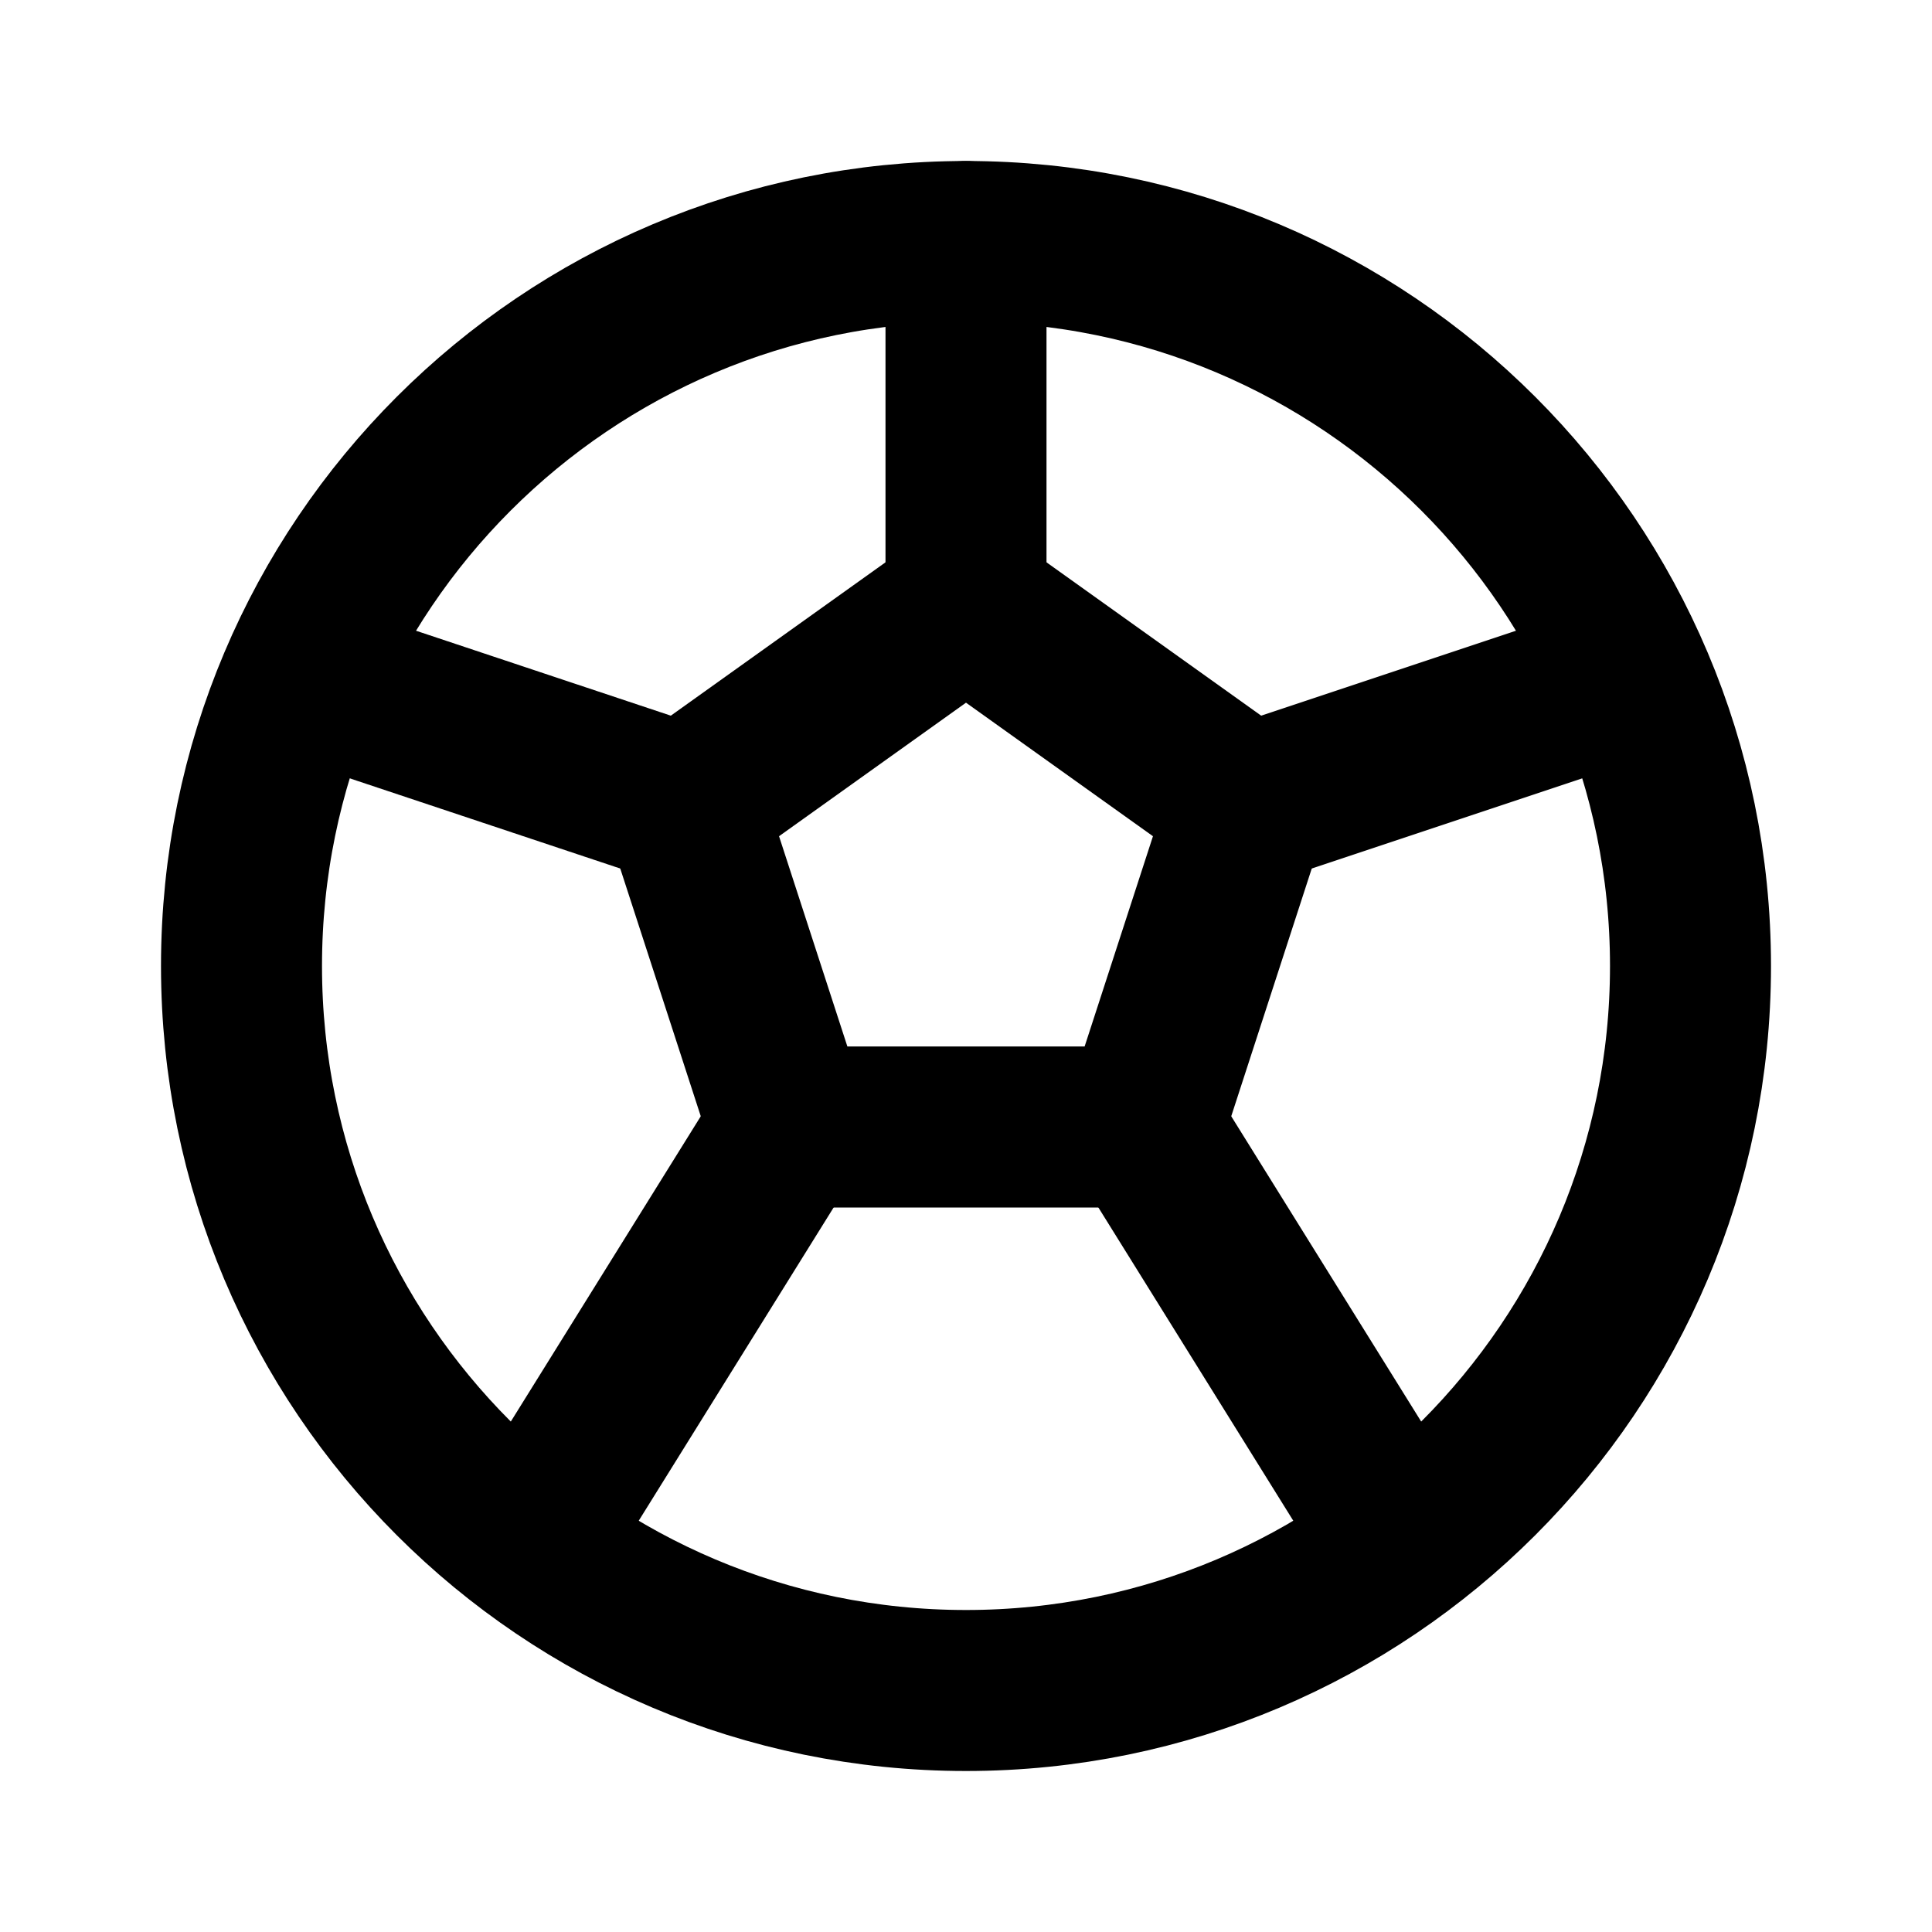
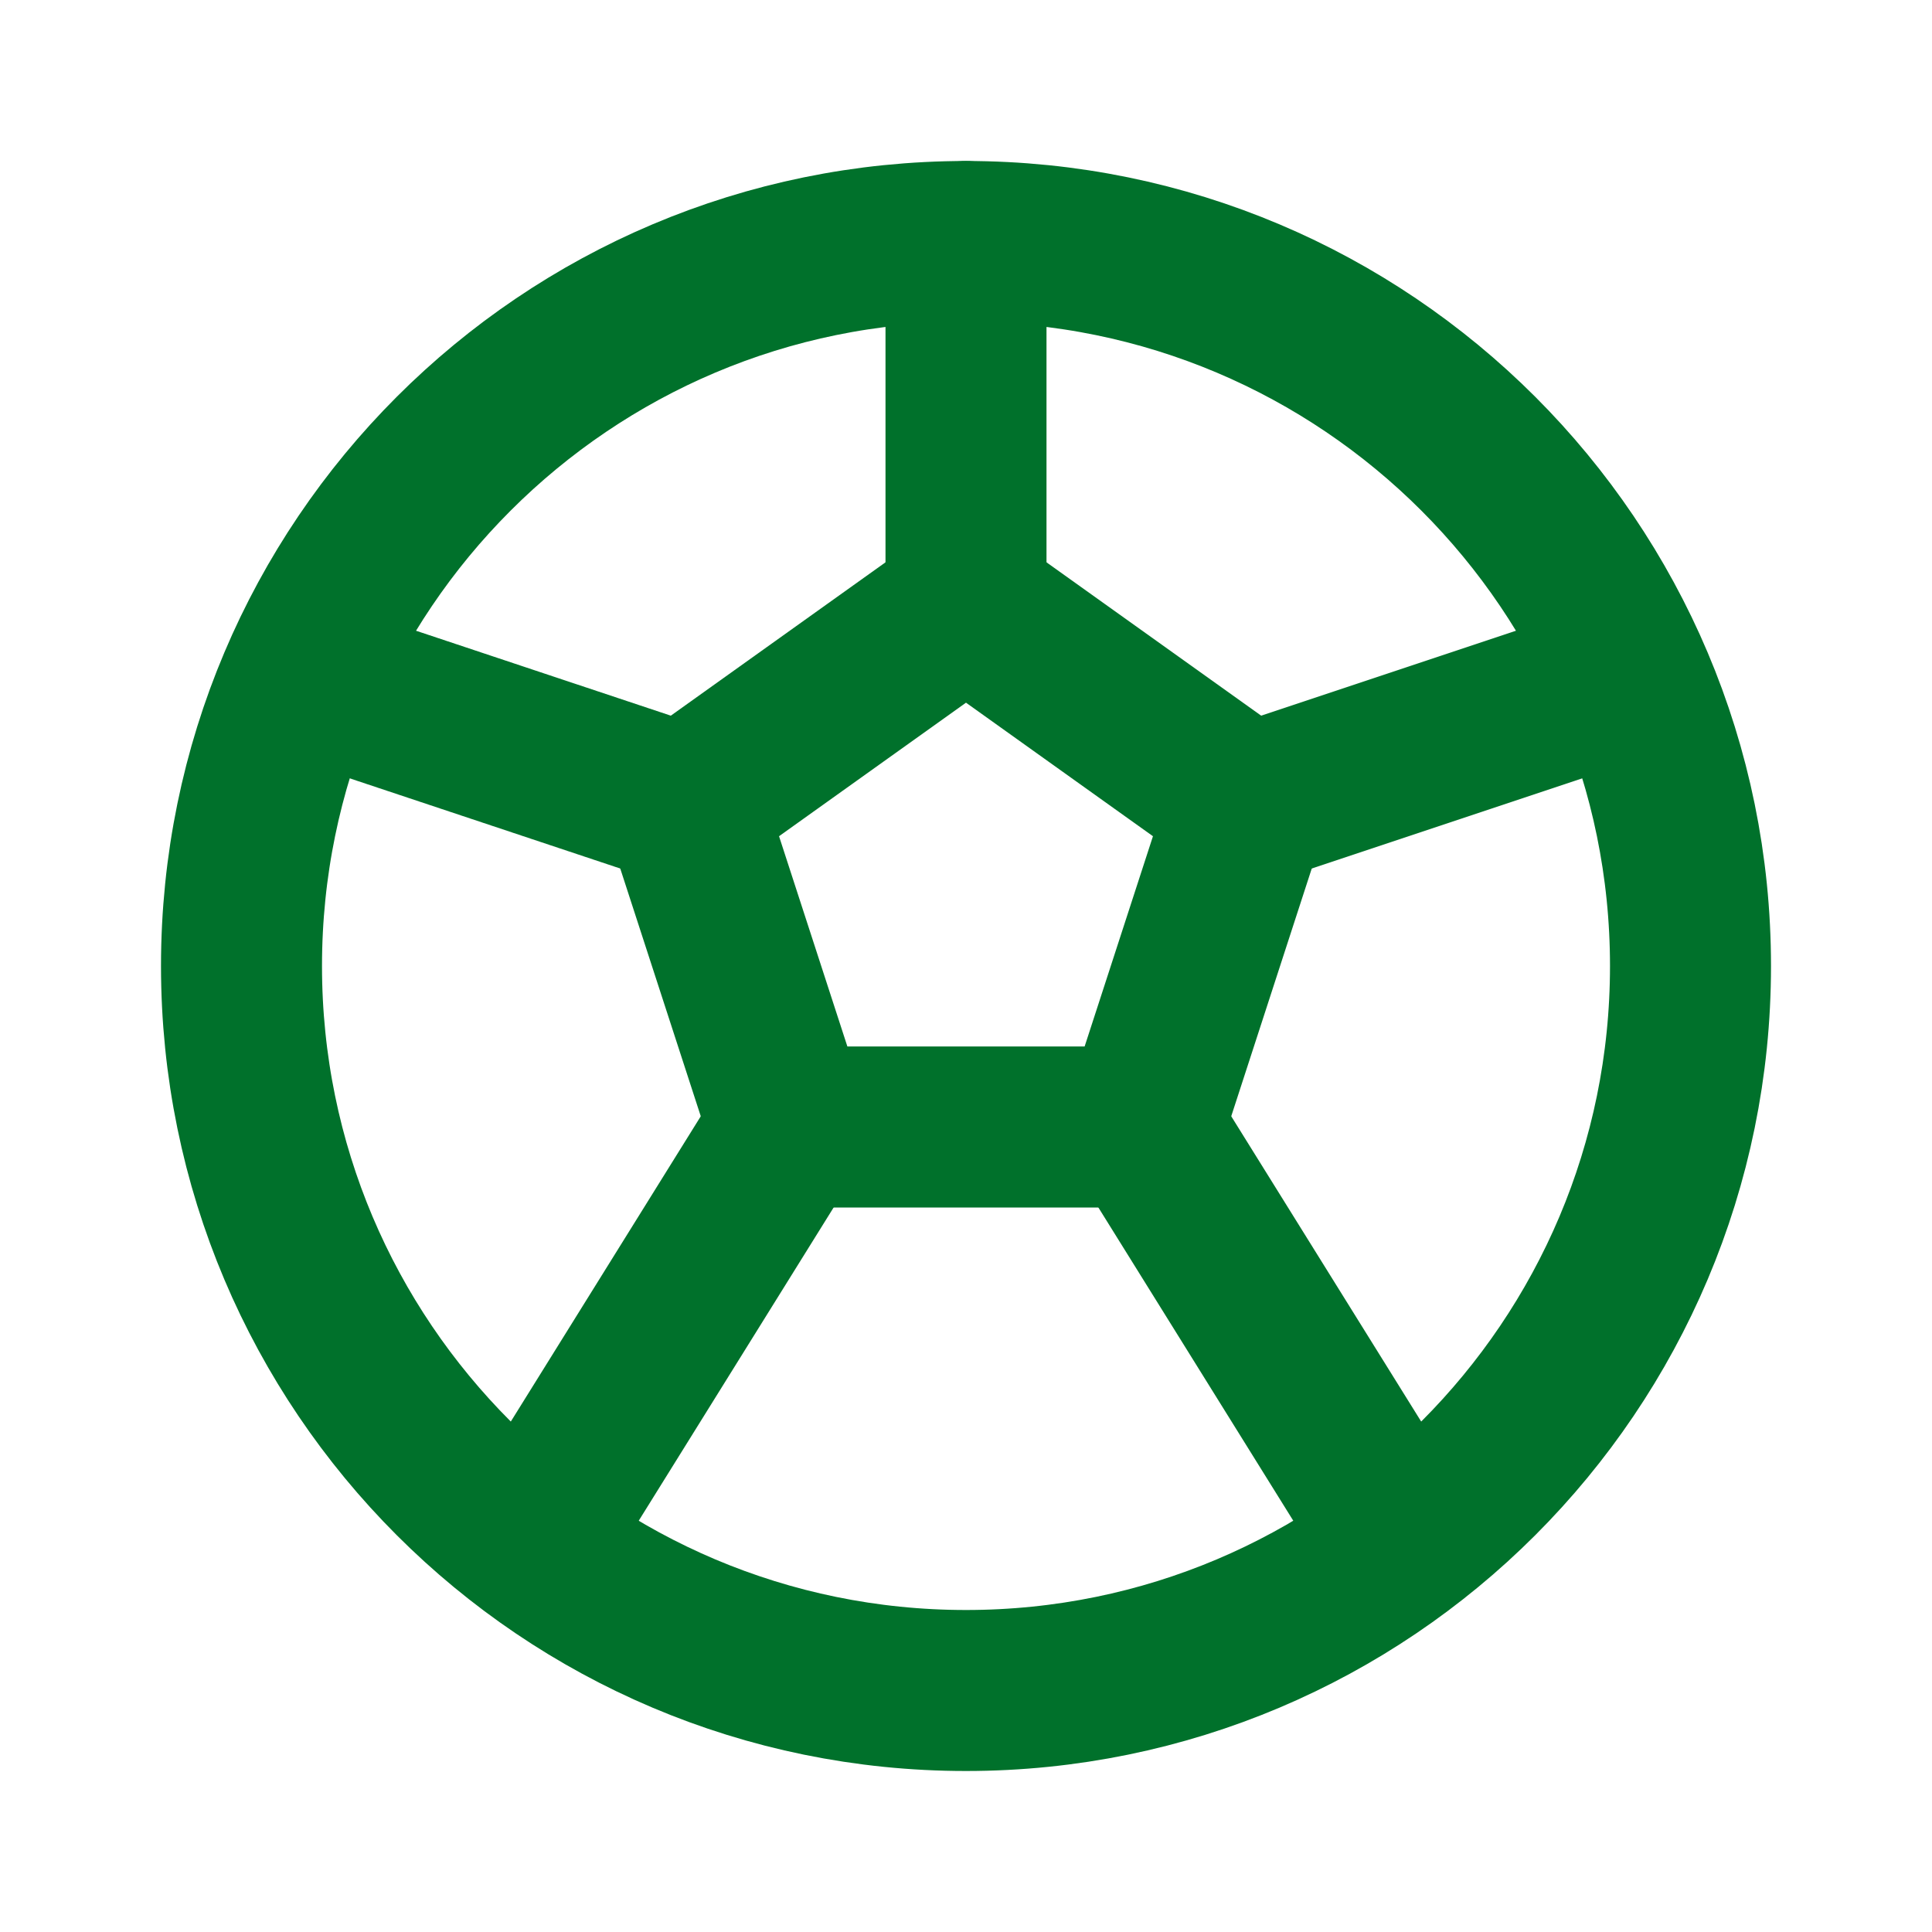
- <svg xmlns="http://www.w3.org/2000/svg" viewBox="0 0 24 24" width="24" height="24" fill="none" stroke="currentColor" stroke-width="2" stroke-linecap="round" stroke-linejoin="round">
+ <svg xmlns="http://www.w3.org/2000/svg" color="#00712b" viewBox="0 0 24 24" width="24" height="24" fill="none" stroke="currentColor" stroke-width="2" stroke-linecap="round" stroke-linejoin="round">
+   <style>@media (prefers-color-scheme: dark) { svg { color: #4cc764 } }</style>
  <circle cx="12" cy="12" r="9" />
  <path d="M12 7.5l3.5 2.5-1.3 4H9.8L8.5 10z" />
  <path d="M12 7.5V3M15.5 10 20 8.5M14.2 14l2.8 4.5M9.8 14 7 18.5M8.5 10 4 8.5" />
</svg>
